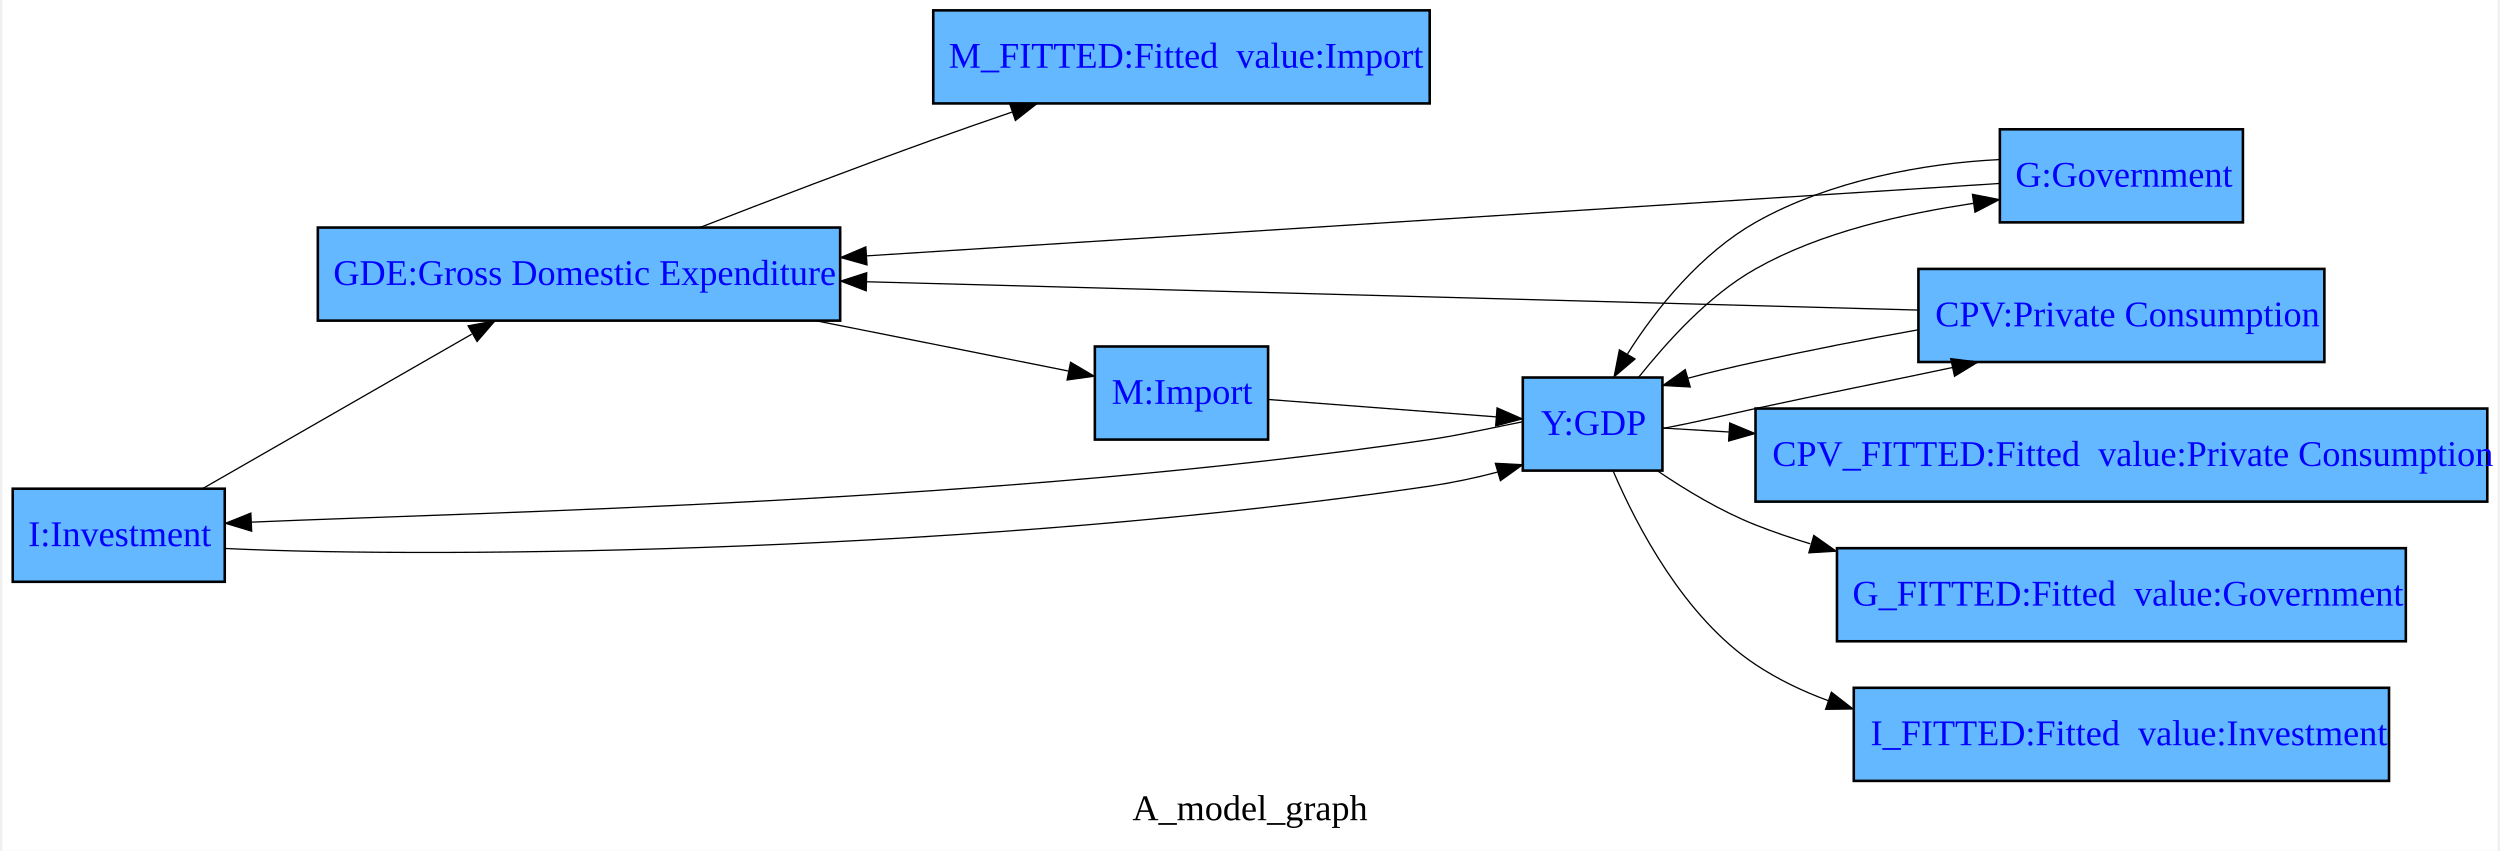
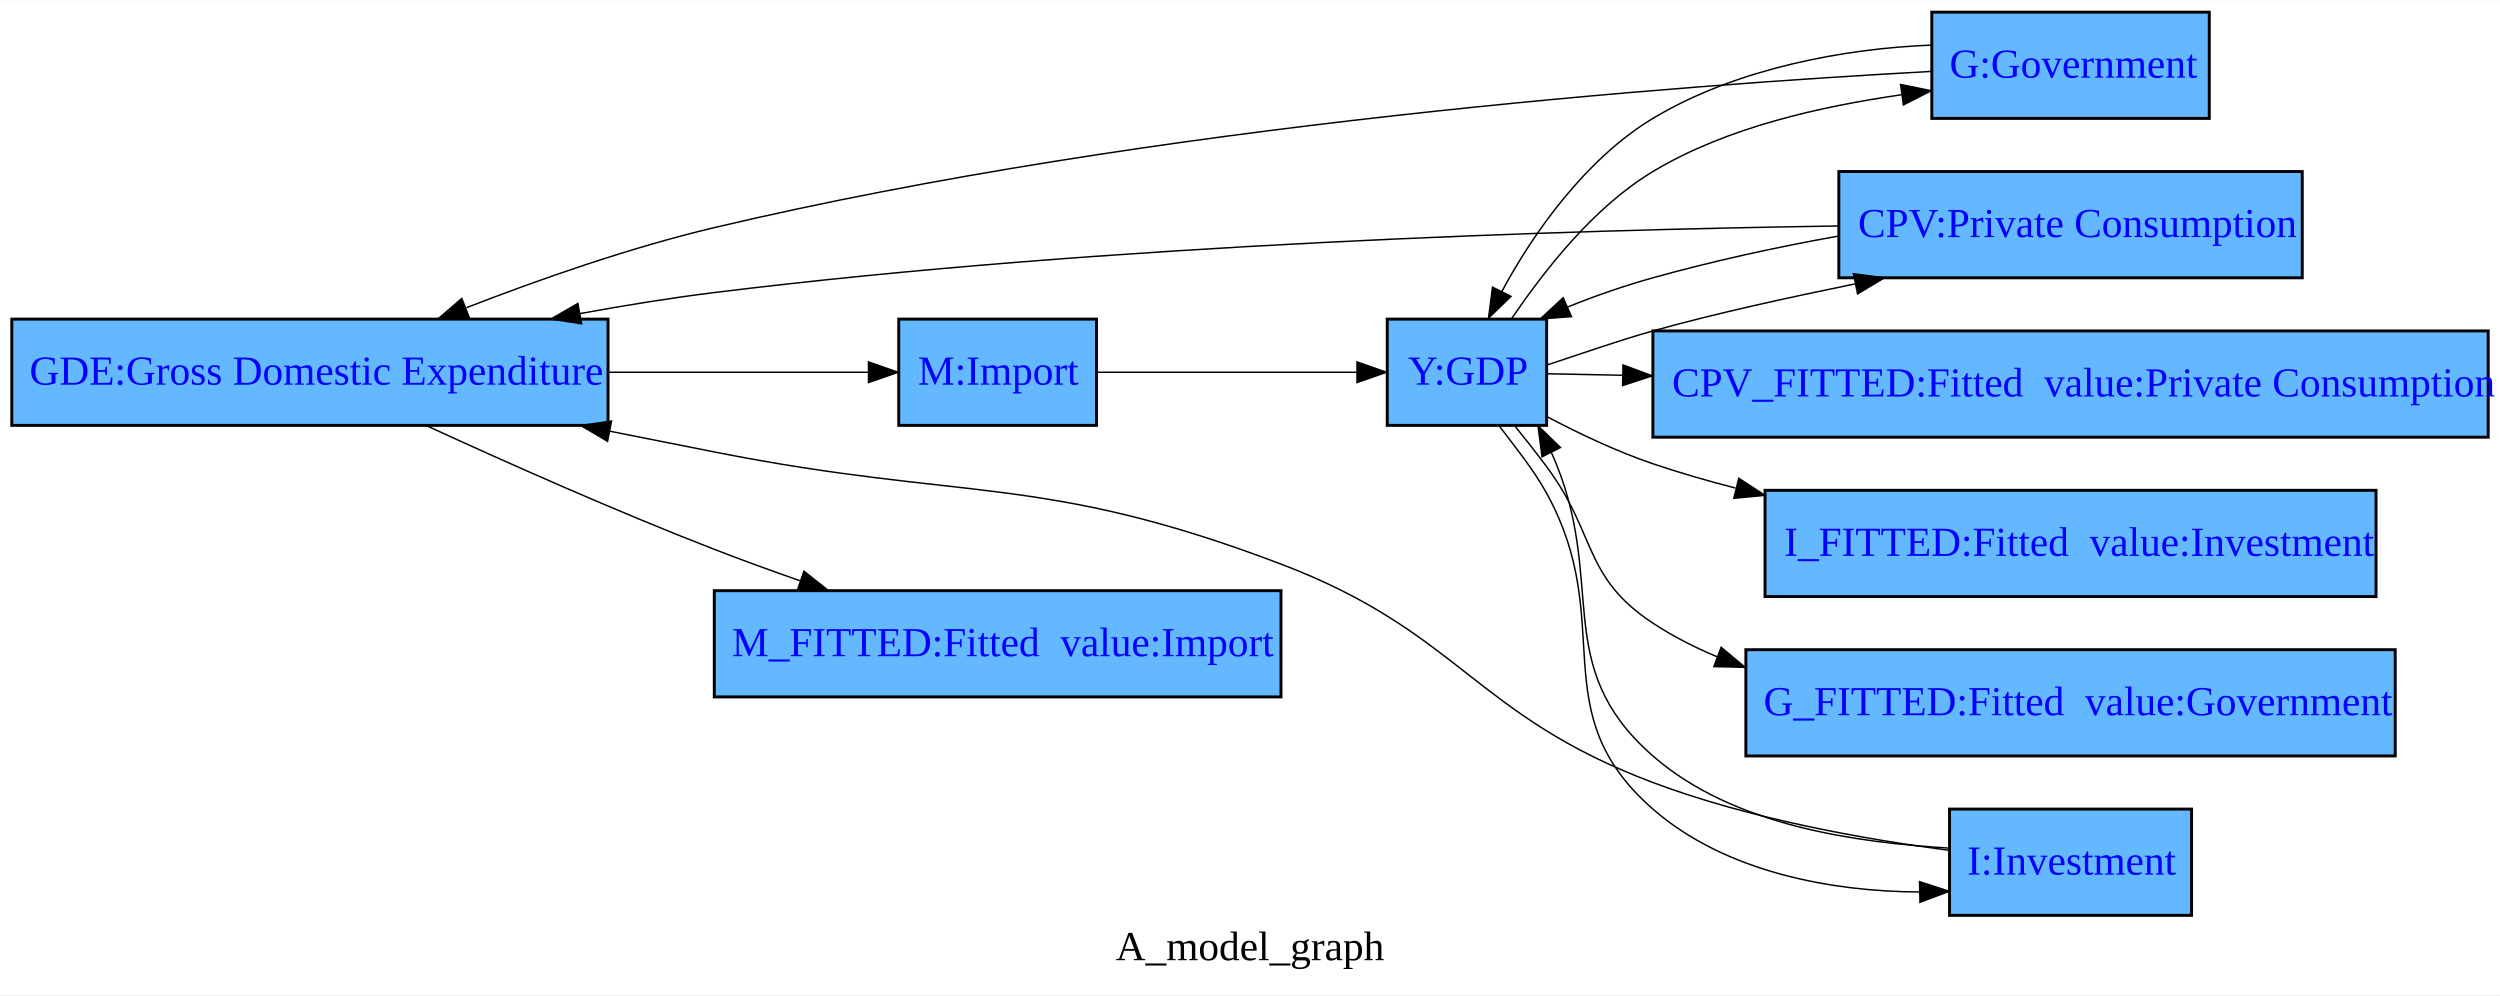
- <svg xmlns="http://www.w3.org/2000/svg" xmlns:xlink="http://www.w3.org/1999/xlink" width="432pt" height="147pt" viewBox="0.00 0.00 432.00 147.28">
-   <g id="graph0" class="graph" transform="scale(0.447668 0.447668) rotate(0) translate(4 325)">
-     <polygon fill="white" stroke="none" points="-4,4 -4,-325 961,-325 961,4 -4,4" />
-     <text text-anchor="middle" x="478.5" y="-7.8" font-family="Times New Roman,serif" font-size="14.00">A_model_graph</text>
+ <svg xmlns="http://www.w3.org/2000/svg" xmlns:xlink="http://www.w3.org/1999/xlink" width="432pt" height="172pt" viewBox="0.00 0.00 432.00 171.88">
+   <g id="graph0" class="graph" transform="scale(0.510035 0.510035) rotate(0) translate(4 333)">
+     <polygon fill="white" stroke="none" points="-4,4 -4,-333 843,-333 843,4 -4,4" />
+     <text text-anchor="middle" x="419.5" y="-7.8" font-family="Times New Roman,serif" font-size="14.00">A_model_graph</text>
    <g id="node1" class="node">
      <g id="a_node1">
-         <a xlink:title="Investment&#10;FRML &lt;FIXABLE, DAMP&gt; I = (I(-1)*EXP(I_A+ (-C2_I*(LOG(I(-1))-LOG(Y(-1)-G(-1))-C1_I)+C3_I*((LOG(Y))-(LOG(Y(-1))))) )) * (1-I_D)+ I_X*I_D $">
-           <polygon fill="#63b8ff" stroke="black" points="82,-136 0,-136 0,-100 82,-100 82,-136" />
-           <text text-anchor="start" x="6" y="-113.8" font-family="Times New Roman,serif" font-size="14.00" fill="blue">I:Investment</text>
+         <a xlink:title="Gross Domestic Expenditure&#10;FRML &lt;IDENT&gt; GDE = CPV+I+G$">
+           <polygon fill="#63b8ff" stroke="black" points="202,-225 0,-225 0,-189 202,-189 202,-225" />
+           <text text-anchor="start" x="6" y="-202.8" font-family="Times New Roman,serif" font-size="14.00" fill="blue">GDE:Gross Domestic Expenditure</text>
        </a>
      </g>
    </g>
    <g id="node2" class="node">
      <g id="a_node2">
-         <a xlink:title="Gross Domestic Expenditure&#10;FRML &lt;IDENT&gt; GDE = CPV+I+G$">
-           <polygon fill="#63b8ff" stroke="black" points="320,-237 118,-237 118,-201 320,-201 320,-237" />
-           <text text-anchor="start" x="124" y="-214.8" font-family="Times New Roman,serif" font-size="14.00" fill="blue">GDE:Gross Domestic Expenditure</text>
+         <a xlink:title="Import&#10;FRML &lt;FIXABLE, DAMP&gt; M = (M(-1)*EXP(M_A+ (-C2_M*(LOG(M(-1))-LOG(GDE(-1))-C1_M)+C3_M*((LOG(GDE))-(LOG(GDE(-1))))) )) * (1-M_D)+ M_X*M_D $">
+           <polygon fill="#63b8ff" stroke="black" points="367.5,-225 300.5,-225 300.5,-189 367.5,-189 367.5,-225" />
+           <text text-anchor="start" x="307" y="-202.8" font-family="Times New Roman,serif" font-size="14.00" fill="blue">M:Import</text>
+         </a>
+       </g>
+     </g>
+     <g id="edge1" class="edge">
+       <g id="a_edge1">
+         <a xlink:href="bogus" xlink:title="NA">
+           <path fill="none" stroke="black" stroke-width="0.5" d="M202.31,-207C233.1,-207 265.36,-207 290.12,-207" />
+           <polygon fill="black" stroke="black" stroke-width="0.5" points="290.25,-210.5 300.25,-207 290.25,-203.5 290.25,-210.5" />
+         </a>
+       </g>
+     </g>
+     <g id="node6" class="node">
+       <g id="a_node6">
+         <a xlink:title="Fitted  value:Import&#10;FRML &lt;FIT&gt; M_FITTED = M(-1)*EXP( (-C2_M*(LOG(M(-1))-LOG(GDE(-1))-C1_M)+C3_M*((LOG(GDE))-(LOG(GDE(-1))))) )$">
+           <polygon fill="#63b8ff" stroke="black" points="430,-133 238,-133 238,-97 430,-97 430,-133" />
+           <text text-anchor="start" x="244" y="-110.8" font-family="Times New Roman,serif" font-size="14.00" fill="blue">M_FITTED:Fitted  value:Import</text>
+         </a>
+       </g>
+     </g>
+     <g id="edge15" class="edge">
+       <g id="a_edge15">
+         <a xlink:href="bogus" xlink:title="NA">
+           <path fill="none" stroke="black" stroke-width="0.5" d="M140.3,-188.99C167.34,-176.55 204.56,-159.98 238,-147 247.31,-143.39 257.22,-139.79 266.99,-136.37" />
+           <polygon fill="black" stroke="black" stroke-width="0.5" points="268.37,-139.6 276.69,-133.03 266.09,-132.98 268.37,-139.6" />
+         </a>
+       </g>
+     </g>
+     <g id="node7" class="node">
+       <g id="a_node7">
+         <a xlink:title="GDP&#10;FRML &lt;IDENT&gt; Y = CPV+I+G+X-M+YDISC$">
+           <polygon fill="#63b8ff" stroke="black" points="520,-225 466,-225 466,-189 520,-189 520,-225" />
+           <text text-anchor="start" x="473" y="-202.8" font-family="Times New Roman,serif" font-size="14.00" fill="blue">Y:GDP</text>
+         </a>
+       </g>
+     </g>
+     <g id="edge5" class="edge">
+       <g id="a_edge5">
+         <a xlink:href="bogus" xlink:title="NA">
+           <path fill="none" stroke="black" stroke-width="0.5" d="M367.53,-207C393.22,-207 429.05,-207 455.68,-207" />
+           <polygon fill="black" stroke="black" stroke-width="0.5" points="455.75,-210.5 465.75,-207 455.75,-203.5 455.75,-210.5" />
+         </a>
+       </g>
+     </g>
+     <g id="node3" class="node">
+       <g id="a_node3">
+         <a xlink:title="Fitted  value:Private Consumption&#10;FRML &lt;FIT&gt; CPV_FITTED = CPV(-1)*EXP( (-C2_CPV*(LOG(CPV(-1))-LOG(Y(-1))-C1_CPV)+C3_CPV*((LOG(Y))-(LOG(Y(-1))))) )$">
+           <polygon fill="#63b8ff" stroke="black" points="839,-221 556,-221 556,-185 839,-185 839,-221" />
+           <text text-anchor="start" x="562.5" y="-198.8" font-family="Times New Roman,serif" font-size="14.00" fill="blue">CPV_FITTED:Fitted  value:Private Consumption</text>
+         </a>
+       </g>
+     </g>
+     <g id="node4" class="node">
+       <g id="a_node4">
+         <a xlink:title="Government&#10;FRML &lt;FIXABLE, DAMP&gt; G = (G(-1)*EXP(G_A+ (-C2_G*(LOG(G(-1))-LOG(Y(-1))-C1_G)+C3_G*((LOG(Y))-(LOG(Y(-1))))) )) * (1-G_D)+ G_X*G_D $">
+           <polygon fill="#63b8ff" stroke="black" points="744.5,-329 650.5,-329 650.5,-293 744.5,-293 744.5,-329" />
+           <text text-anchor="start" x="656.5" y="-306.8" font-family="Times New Roman,serif" font-size="14.00" fill="blue">G:Government</text>
+         </a>
+       </g>
+     </g>
+     <g id="edge11" class="edge">
+       <g id="a_edge11">
+         <a xlink:href="bogus" xlink:title="NA">
+           <path fill="none" stroke="black" stroke-width="0.5" d="M650.34,-308.92C566.99,-304.4 386.22,-291.11 238,-256 209.65,-249.28 179.04,-238.58 154.06,-228.89" />
+           <polygon fill="black" stroke="black" stroke-width="0.5" points="155.01,-225.51 144.43,-225.1 152.45,-232.02 155.01,-225.51" />
+         </a>
+       </g>
+     </g>
+     <g id="edge4" class="edge">
+       <g id="a_edge4">
+         <a xlink:href="bogus" xlink:title="NA">
+           <path fill="none" stroke="black" stroke-width="0.5" d="M650.3,-317.83C621.41,-316.7 584.42,-310.09 556,-293 533.27,-279.33 515.39,-254.11 504.79,-234.28" />
+           <polygon fill="black" stroke="black" stroke-width="0.5" points="507.91,-232.71 500.31,-225.33 501.66,-235.84 507.91,-232.71" />
+         </a>
+       </g>
+     </g>
+     <g id="node5" class="node">
+       <g id="a_node5">
+         <a xlink:title="Private Consumption&#10;FRML &lt;FIXABLE, DAMP&gt; CPV = (CPV(-1)*EXP(CPV_A+ (-C2_CPV*(LOG(CPV(-1))-LOG(Y(-1))-C1_CPV)+C3_CPV*((LOG(Y))-(LOG(Y(-1))))) )) * (1-CPV_D)+ CPV_X*CPV_D $">
+           <polygon fill="#63b8ff" stroke="black" points="776,-275 619,-275 619,-239 776,-239 776,-275" />
+           <text text-anchor="start" x="625.5" y="-252.8" font-family="Times New Roman,serif" font-size="14.00" fill="blue">CPV:Private Consumption</text>
+         </a>
+       </g>
+     </g>
+     <g id="edge2" class="edge">
+       <g id="a_edge2">
+         <a xlink:href="bogus" xlink:title="NA">
+           <path fill="none" stroke="black" stroke-width="0.5" d="M618.73,-256.55C527.28,-255.22 371.08,-250.46 238,-234 223.2,-232.17 207.61,-229.65 192.46,-226.87" />
+           <polygon fill="black" stroke="black" stroke-width="0.5" points="193.06,-223.42 182.59,-225.01 191.77,-230.3 193.06,-223.42" />
+         </a>
+       </g>
+     </g>
+     <g id="edge7" class="edge">
+       <g id="a_edge7">
+         <a xlink:href="bogus" xlink:title="NA">
+           <path fill="none" stroke="black" stroke-width="0.5" d="M618.67,-253.1C598.13,-249.45 576.09,-244.62 556,-239 546.48,-236.34 536.35,-232.87 527.1,-229.09" />
+           <polygon fill="black" stroke="black" stroke-width="0.5" points="528.41,-225.84 517.84,-225.06 525.61,-232.26 528.41,-225.84" />
+         </a>
+       </g>
+     </g>
+     <g id="edge8" class="edge">
+       <g id="a_edge8">
+         <a xlink:href="bogus" xlink:title="NA">
+           <path fill="none" stroke="black" stroke-width="0.5" d="M520.06,-206.49C527.51,-206.34 536.21,-206.17 545.67,-205.98" />
+           <polygon fill="black" stroke="black" stroke-width="0.5" points="545.87,-209.48 555.79,-205.78 545.73,-202.48 545.87,-209.48" />
+         </a>
+       </g>
+     </g>
+     <g id="edge14" class="edge">
+       <g id="a_edge14">
+         <a xlink:href="bogus" xlink:title="NA">
+           <path fill="none" stroke="black" stroke-width="0.5" d="M508.2,-225.29C519.03,-241.06 535.55,-262.71 556,-275 581.2,-290.15 613.14,-297.06 640.19,-301.01" />
+           <polygon fill="black" stroke="black" stroke-width="0.5" points="639.92,-304.5 650.3,-302.38 640.86,-297.57 639.92,-304.5" />
+         </a>
+       </g>
+     </g>
+     <g id="edge6" class="edge">
+       <g id="a_edge6">
+         <a xlink:href="bogus" xlink:title="NA">
+           <path fill="none" stroke="black" stroke-width="0.5" d="M520.23,-209.5C531.16,-213.05 544.06,-217.66 556,-221 577.99,-227.15 602.3,-232.36 624.43,-236.93" />
+           <polygon fill="black" stroke="black" stroke-width="0.5" points="623.93,-240.4 634.43,-238.99 625.35,-233.55 623.93,-240.4" />
+         </a>
+       </g>
+     </g>
+     <g id="node8" class="node">
+       <g id="a_node8">
+         <a xlink:title="Investment&#10;FRML &lt;FIXABLE, DAMP&gt; I = (I(-1)*EXP(I_A+ (-C2_I*(LOG(I(-1))-LOG(Y(-1)-G(-1))-C1_I)+C3_I*((LOG(Y))-(LOG(Y(-1))))) )) * (1-I_D)+ I_X*I_D $">
+           <polygon fill="#63b8ff" stroke="black" points="738.5,-59 656.5,-59 656.5,-23 738.5,-23 738.5,-59" />
+           <text text-anchor="start" x="662.5" y="-36.8" font-family="Times New Roman,serif" font-size="14.00" fill="blue">I:Investment</text>
+         </a>
+       </g>
+     </g>
+     <g id="edge12" class="edge">
+       <g id="a_edge12">
+         <a xlink:href="bogus" xlink:title="NA">
+           <path fill="none" stroke="black" stroke-width="0.5" d="M503.94,-188.81C509.28,-181.78 515.65,-173.9 520,-166 544.21,-122.05 518.21,-92.01 556,-59 580.51,-37.58 616.75,-31.02 646.28,-30.92" />
+           <polygon fill="black" stroke="black" stroke-width="0.5" points="646.34,-34.42 656.42,-31.14 646.49,-27.42 646.34,-34.42" />
+         </a>
+       </g>
+     </g>
+     <g id="node9" class="node">
+       <g id="a_node9">
+         <a xlink:title="Fitted  value:Investment&#10;FRML &lt;FIT&gt; I_FITTED = I(-1)*EXP( (-C2_I*(LOG(I(-1))-LOG(Y(-1)-G(-1))-C1_I)+C3_I*((LOG(Y))-(LOG(Y(-1))))) )$">
+           <polygon fill="#63b8ff" stroke="black" points="801,-167 594,-167 594,-131 801,-131 801,-167" />
+           <text text-anchor="start" x="600.5" y="-144.8" font-family="Times New Roman,serif" font-size="14.00" fill="blue">I_FITTED:Fitted  value:Investment</text>
        </a>
      </g>
    </g>
    <g id="edge10" class="edge">
      <g id="a_edge10">
        <a xlink:href="bogus" xlink:title="NA">
-           <path fill="none" stroke="black" stroke-width="0.5" d="M73.47,-136.06C102.53,-152.74 145.87,-177.61 177.51,-195.76" />
-           <polygon fill="black" stroke="black" stroke-width="0.5" points="176.1,-198.99 186.51,-200.93 179.58,-192.92 176.1,-198.99" />
-         </a>
-       </g>
-     </g>
-     <g id="node8" class="node">
-       <g id="a_node8">
-         <a xlink:title="GDP&#10;FRML &lt;IDENT&gt; Y = CPV+I+G+X-M+YDISC$">
-           <polygon fill="#63b8ff" stroke="black" points="638,-179 584,-179 584,-143 638,-143 638,-179" />
-           <text text-anchor="start" x="591" y="-156.8" font-family="Times New Roman,serif" font-size="14.00" fill="blue">Y:GDP</text>
-         </a>
-       </g>
-     </g>
-     <g id="edge13" class="edge">
-       <g id="a_edge13">
-         <a xlink:href="bogus" xlink:title="NA">
-           <path fill="none" stroke="black" stroke-width="0.5" d="M82.26,-112.88C168.27,-108.76 376.09,-111.66 548,-137 556.58,-138.27 565.72,-140.16 574.27,-142.44" />
-           <polygon fill="black" stroke="black" stroke-width="0.5" points="573.38,-145.83 583.96,-145.28 575.35,-139.11 573.38,-145.83" />
-         </a>
-       </g>
-     </g>
-     <g id="node5" class="node">
-       <g id="a_node5">
-         <a xlink:title="Import&#10;FRML &lt;FIXABLE, DAMP&gt; M = (M(-1)*EXP(M_A+ (-C2_M*(LOG(M(-1))-LOG(GDE(-1))-C1_M)+C3_M*((LOG(GDE))-(LOG(GDE(-1))))) )) * (1-M_D)+ M_X*M_D $">
-           <polygon fill="#63b8ff" stroke="black" points="485.5,-191 418.5,-191 418.5,-155 485.5,-155 485.5,-191" />
-           <text text-anchor="start" x="425" y="-168.8" font-family="Times New Roman,serif" font-size="14.00" fill="blue">M:Import</text>
-         </a>
-       </g>
-     </g>
-     <g id="edge4" class="edge">
-       <g id="a_edge4">
-         <a xlink:href="bogus" xlink:title="NA">
-           <path fill="none" stroke="black" stroke-width="0.5" d="M310.63,-200.95C344.26,-194.26 380.83,-186.97 408.22,-181.52" />
-           <polygon fill="black" stroke="black" stroke-width="0.5" points="409.11,-184.91 418.24,-179.52 407.75,-178.04 409.11,-184.91" />
-         </a>
-       </g>
-     </g>
-     <g id="node9" class="node">
-       <g id="a_node9">
-         <a xlink:title="Fitted  value:Import&#10;FRML &lt;FIT&gt; M_FITTED = M(-1)*EXP( (-C2_M*(LOG(M(-1))-LOG(GDE(-1))-C1_M)+C3_M*((LOG(GDE))-(LOG(GDE(-1))))) )$">
-           <polygon fill="#63b8ff" stroke="black" points="548,-321 356,-321 356,-285 548,-285 548,-321" />
-           <text text-anchor="start" x="362" y="-298.8" font-family="Times New Roman,serif" font-size="14.00" fill="blue">M_FITTED:Fitted  value:Import</text>
-         </a>
-       </g>
-     </g>
-     <g id="edge3" class="edge">
-       <g id="a_edge3">
-         <a xlink:href="bogus" xlink:title="NA">
-           <path fill="none" stroke="black" stroke-width="0.5" d="M265.78,-237.03C292.08,-247.26 325.79,-260.14 356,-271 365.8,-274.52 376.22,-278.15 386.42,-281.64" />
-           <polygon fill="black" stroke="black" stroke-width="0.5" points="385.52,-285.03 396.11,-284.93 387.77,-278.4 385.52,-285.03" />
-         </a>
-       </g>
-     </g>
-     <g id="node3" class="node">
-       <g id="a_node3">
-         <a xlink:title="Fitted  value:Investment&#10;FRML &lt;FIT&gt; I_FITTED = I(-1)*EXP( (-C2_I*(LOG(I(-1))-LOG(Y(-1)-G(-1))-C1_I)+C3_I*((LOG(Y))-(LOG(Y(-1))))) )$">
-           <polygon fill="#63b8ff" stroke="black" points="919,-59 712,-59 712,-23 919,-23 919,-59" />
-           <text text-anchor="start" x="718.5" y="-36.8" font-family="Times New Roman,serif" font-size="14.00" fill="blue">I_FITTED:Fitted  value:Investment</text>
-         </a>
-       </g>
-     </g>
-     <g id="node4" class="node">
-       <g id="a_node4">
-         <a xlink:title="Private Consumption&#10;FRML &lt;FIXABLE, DAMP&gt; CPV = (CPV(-1)*EXP(CPV_A+ (-C2_CPV*(LOG(CPV(-1))-LOG(Y(-1))-C1_CPV)+C3_CPV*((LOG(Y))-(LOG(Y(-1))))) )) * (1-CPV_D)+ CPV_X*CPV_D $">
-           <polygon fill="#63b8ff" stroke="black" points="894,-221 737,-221 737,-185 894,-185 894,-221" />
-           <text text-anchor="start" x="743.5" y="-198.8" font-family="Times New Roman,serif" font-size="14.00" fill="blue">CPV:Private Consumption</text>
-         </a>
-       </g>
-     </g>
-     <g id="edge7" class="edge">
-       <g id="a_edge7">
-         <a xlink:href="bogus" xlink:title="NA">
-           <path fill="none" stroke="black" stroke-width="0.5" d="M736.7,-205.09C632.89,-207.89 448.47,-212.85 330.33,-216.03" />
-           <polygon fill="black" stroke="black" stroke-width="0.5" points="330.08,-212.54 320.18,-216.3 330.27,-219.53 330.08,-212.54" />
-         </a>
-       </g>
-     </g>
-     <g id="edge5" class="edge">
-       <g id="a_edge5">
-         <a xlink:href="bogus" xlink:title="NA">
-           <path fill="none" stroke="black" stroke-width="0.5" d="M736.7,-197.42C716.26,-193.8 694.27,-189.4 674,-185 665.52,-183.16 656.43,-181.04 647.88,-178.73" />
-           <polygon fill="black" stroke="black" stroke-width="0.5" points="648.76,-175.34 638.18,-175.93 646.82,-182.07 648.76,-175.34" />
-         </a>
-       </g>
-     </g>
-     <g id="edge14" class="edge">
-       <g id="a_edge14">
-         <a xlink:href="bogus" xlink:title="NA">
-           <path fill="none" stroke="black" stroke-width="0.5" d="M485.53,-170.51C511.22,-168.55 547.05,-165.81 573.68,-163.78" />
-           <polygon fill="black" stroke="black" stroke-width="0.5" points="574.05,-167.26 583.75,-163.01 573.51,-160.28 574.05,-167.26" />
-         </a>
-       </g>
-     </g>
-     <g id="node6" class="node">
-       <g id="a_node6">
-         <a xlink:title="Fitted  value:Private Consumption&#10;FRML &lt;FIT&gt; CPV_FITTED = CPV(-1)*EXP( (-C2_CPV*(LOG(CPV(-1))-LOG(Y(-1))-C1_CPV)+C3_CPV*((LOG(Y))-(LOG(Y(-1))))) )$">
-           <polygon fill="#63b8ff" stroke="black" points="957,-167 674,-167 674,-131 957,-131 957,-167" />
-           <text text-anchor="start" x="680.5" y="-144.8" font-family="Times New Roman,serif" font-size="14.00" fill="blue">CPV_FITTED:Fitted  value:Private Consumption</text>
-         </a>
-       </g>
-     </g>
-     <g id="node7" class="node">
-       <g id="a_node7">
-         <a xlink:title="Government&#10;FRML &lt;FIXABLE, DAMP&gt; G = (G(-1)*EXP(G_A+ (-C2_G*(LOG(G(-1))-LOG(Y(-1))-C1_G)+C3_G*((LOG(Y))-(LOG(Y(-1))))) )) * (1-G_D)+ G_X*G_D $">
-           <polygon fill="#63b8ff" stroke="black" points="862.5,-275 768.5,-275 768.5,-239 862.5,-239 862.5,-275" />
-           <text text-anchor="start" x="774.5" y="-252.8" font-family="Times New Roman,serif" font-size="14.00" fill="blue">G:Government</text>
-         </a>
-       </g>
-     </g>
-     <g id="edge8" class="edge">
-       <g id="a_edge8">
-         <a xlink:href="bogus" xlink:title="NA">
-           <path fill="none" stroke="black" stroke-width="0.5" d="M768.24,-254.04C674.87,-248.07 461.59,-234.44 330.27,-226.05" />
-           <polygon fill="black" stroke="black" stroke-width="0.5" points="330.38,-222.55 320.18,-225.4 329.93,-229.53 330.38,-222.55" />
-         </a>
-       </g>
-     </g>
-     <g id="edge9" class="edge">
-       <g id="a_edge9">
-         <a xlink:href="bogus" xlink:title="NA">
-           <path fill="none" stroke="black" stroke-width="0.5" d="M768.28,-263.28C739.56,-261.9 702.76,-255.25 674,-239 653.11,-227.19 635.53,-205.75 624.49,-188.12" />
-           <polygon fill="black" stroke="black" stroke-width="0.5" points="627.4,-186.17 619.32,-179.31 621.36,-189.71 627.4,-186.17" />
-         </a>
-       </g>
-     </g>
-     <g id="edge15" class="edge">
-       <g id="a_edge15">
-         <a xlink:href="bogus" xlink:title="NA">
-           <path fill="none" stroke="black" stroke-width="0.5" d="M583.96,-161.89C572.95,-159.74 559.94,-156.76 548,-155 382.47,-130.6 183.64,-127 92.33,-123.07" />
-           <polygon fill="black" stroke="black" stroke-width="0.5" points="92.41,-119.57 82.26,-122.62 92.09,-126.57 92.41,-119.57" />
-         </a>
-       </g>
-     </g>
-     <g id="edge2" class="edge">
-       <g id="a_edge2">
-         <a xlink:href="bogus" xlink:title="NA">
-           <path fill="none" stroke="black" stroke-width="0.5" d="M618.99,-142.74C628.2,-121.27 646.52,-86.25 674,-68 682.62,-62.27 692.16,-57.69 702.09,-54.04" />
-           <polygon fill="black" stroke="black" stroke-width="0.5" points="703.34,-57.31 711.71,-50.82 701.12,-50.68 703.34,-57.31" />
-         </a>
-       </g>
-     </g>
-     <g id="edge6" class="edge">
-       <g id="a_edge6">
-         <a xlink:href="bogus" xlink:title="NA">
-           <path fill="none" stroke="black" stroke-width="0.5" d="M638.18,-159.32C649.21,-161.34 662.2,-164.44 674,-167 698.74,-172.37 726.06,-177.74 749.98,-182.83" />
-           <polygon fill="black" stroke="black" stroke-width="0.5" points="749.49,-186.31 760,-185 750.96,-179.47 749.49,-186.31" />
-         </a>
-       </g>
-     </g>
-     <g id="edge11" class="edge">
-       <g id="a_edge11">
-         <a xlink:href="bogus" xlink:title="NA">
-           <path fill="none" stroke="black" stroke-width="0.5" d="M638.06,-159.46C645.51,-159.01 654.21,-158.5 663.67,-157.94" />
-           <polygon fill="black" stroke="black" stroke-width="0.5" points="664.02,-161.42 673.79,-157.34 663.6,-154.44 664.02,-161.42" />
-         </a>
-       </g>
-     </g>
-     <g id="edge1" class="edge">
-       <g id="a_edge1">
-         <a xlink:href="bogus" xlink:title="NA">
-           <path fill="none" stroke="black" stroke-width="0.5" d="M628.77,-179.07C639.83,-192.8 655.63,-210.62 674,-221 699.5,-235.41 731.33,-242.27 758.23,-246.37" />
-           <polygon fill="black" stroke="black" stroke-width="0.5" points="757.89,-249.85 768.28,-247.81 758.88,-242.92 757.89,-249.85" />
+           <path fill="none" stroke="black" stroke-width="0.5" d="M520.17,-191.92C530.97,-186.23 543.8,-180.13 556,-176 564.99,-172.95 574.43,-170.21 583.98,-167.76" />
+           <polygon fill="black" stroke="black" stroke-width="0.5" points="585.09,-171.09 593.96,-165.3 583.42,-164.29 585.09,-171.09" />
        </a>
      </g>
    </g>
    <g id="node10" class="node">
      <g id="a_node10">
        <a xlink:title="Fitted  value:Government&#10;FRML &lt;FIT&gt; G_FITTED = G(-1)*EXP( (-C2_G*(LOG(G(-1))-LOG(Y(-1))-C1_G)+C3_G*((LOG(Y))-(LOG(Y(-1))))) )$">
-           <polygon fill="#63b8ff" stroke="black" points="925.5,-113 705.5,-113 705.5,-77 925.5,-77 925.5,-113" />
-           <text text-anchor="start" x="711.5" y="-90.8" font-family="Times New Roman,serif" font-size="14.00" fill="blue">G_FITTED:Fitted  value:Government</text>
-         </a>
-       </g>
-     </g>
-     <g id="edge12" class="edge">
-       <g id="a_edge12">
-         <a xlink:href="bogus" xlink:title="NA">
-           <path fill="none" stroke="black" stroke-width="0.5" d="M636.21,-142.82C647.23,-135.34 660.75,-127.23 674,-122 680.83,-119.31 687.96,-116.87 695.22,-114.68" />
-           <polygon fill="black" stroke="black" stroke-width="0.5" points="696.54,-117.94 705.2,-111.83 694.62,-111.21 696.54,-117.94" />
+           <polygon fill="#63b8ff" stroke="black" points="807.5,-113 587.5,-113 587.5,-77 807.5,-77 807.5,-113" />
+           <text text-anchor="start" x="593.5" y="-90.8" font-family="Times New Roman,serif" font-size="14.00" fill="blue">G_FITTED:Fitted  value:Government</text>
+         </a>
+       </g>
+     </g>
+     <g id="edge13" class="edge">
+       <g id="a_edge13">
+         <a xlink:href="bogus" xlink:title="NA">
+           <path fill="none" stroke="black" stroke-width="0.5" d="M509.12,-188.94C512.76,-184.44 516.58,-179.59 520,-175 536.99,-152.15 532.21,-137.65 556,-122 562.79,-117.53 570.13,-113.77 577.78,-110.6" />
+           <polygon fill="black" stroke="black" stroke-width="0.5" points="579.13,-113.83 587.25,-107.02 576.66,-107.28 579.13,-113.83" />
+         </a>
+       </g>
+     </g>
+     <g id="edge9" class="edge">
+       <g id="a_edge9">
+         <a xlink:href="bogus" xlink:title="NA">
+           <path fill="none" stroke="black" stroke-width="0.5" d="M656.45,-45.01C627.79,-48.76 588.66,-55.69 556,-68 495.23,-90.9 490.71,-118.93 430,-142 348.69,-172.91 323.33,-163.09 238,-180 226.56,-182.27 214.58,-184.64 202.68,-187.01" />
+           <polygon fill="black" stroke="black" stroke-width="0.5" points="201.84,-183.6 192.71,-188.98 203.2,-190.47 201.84,-183.6" />
+         </a>
+       </g>
+     </g>
+     <g id="edge3" class="edge">
+       <g id="a_edge3">
+         <a xlink:href="bogus" xlink:title="NA">
+           <path fill="none" stroke="black" stroke-width="0.5" d="M656.42,-45.77C625.46,-47.68 583.4,-53.06 556,-77 520.58,-107.95 541.21,-136.28 521.57,-179.92" />
+           <polygon fill="black" stroke="black" stroke-width="0.5" points="518.44,-178.35 517.08,-188.86 524.69,-181.5 518.44,-178.35" />
        </a>
      </g>
    </g>
  </g>
</svg>
